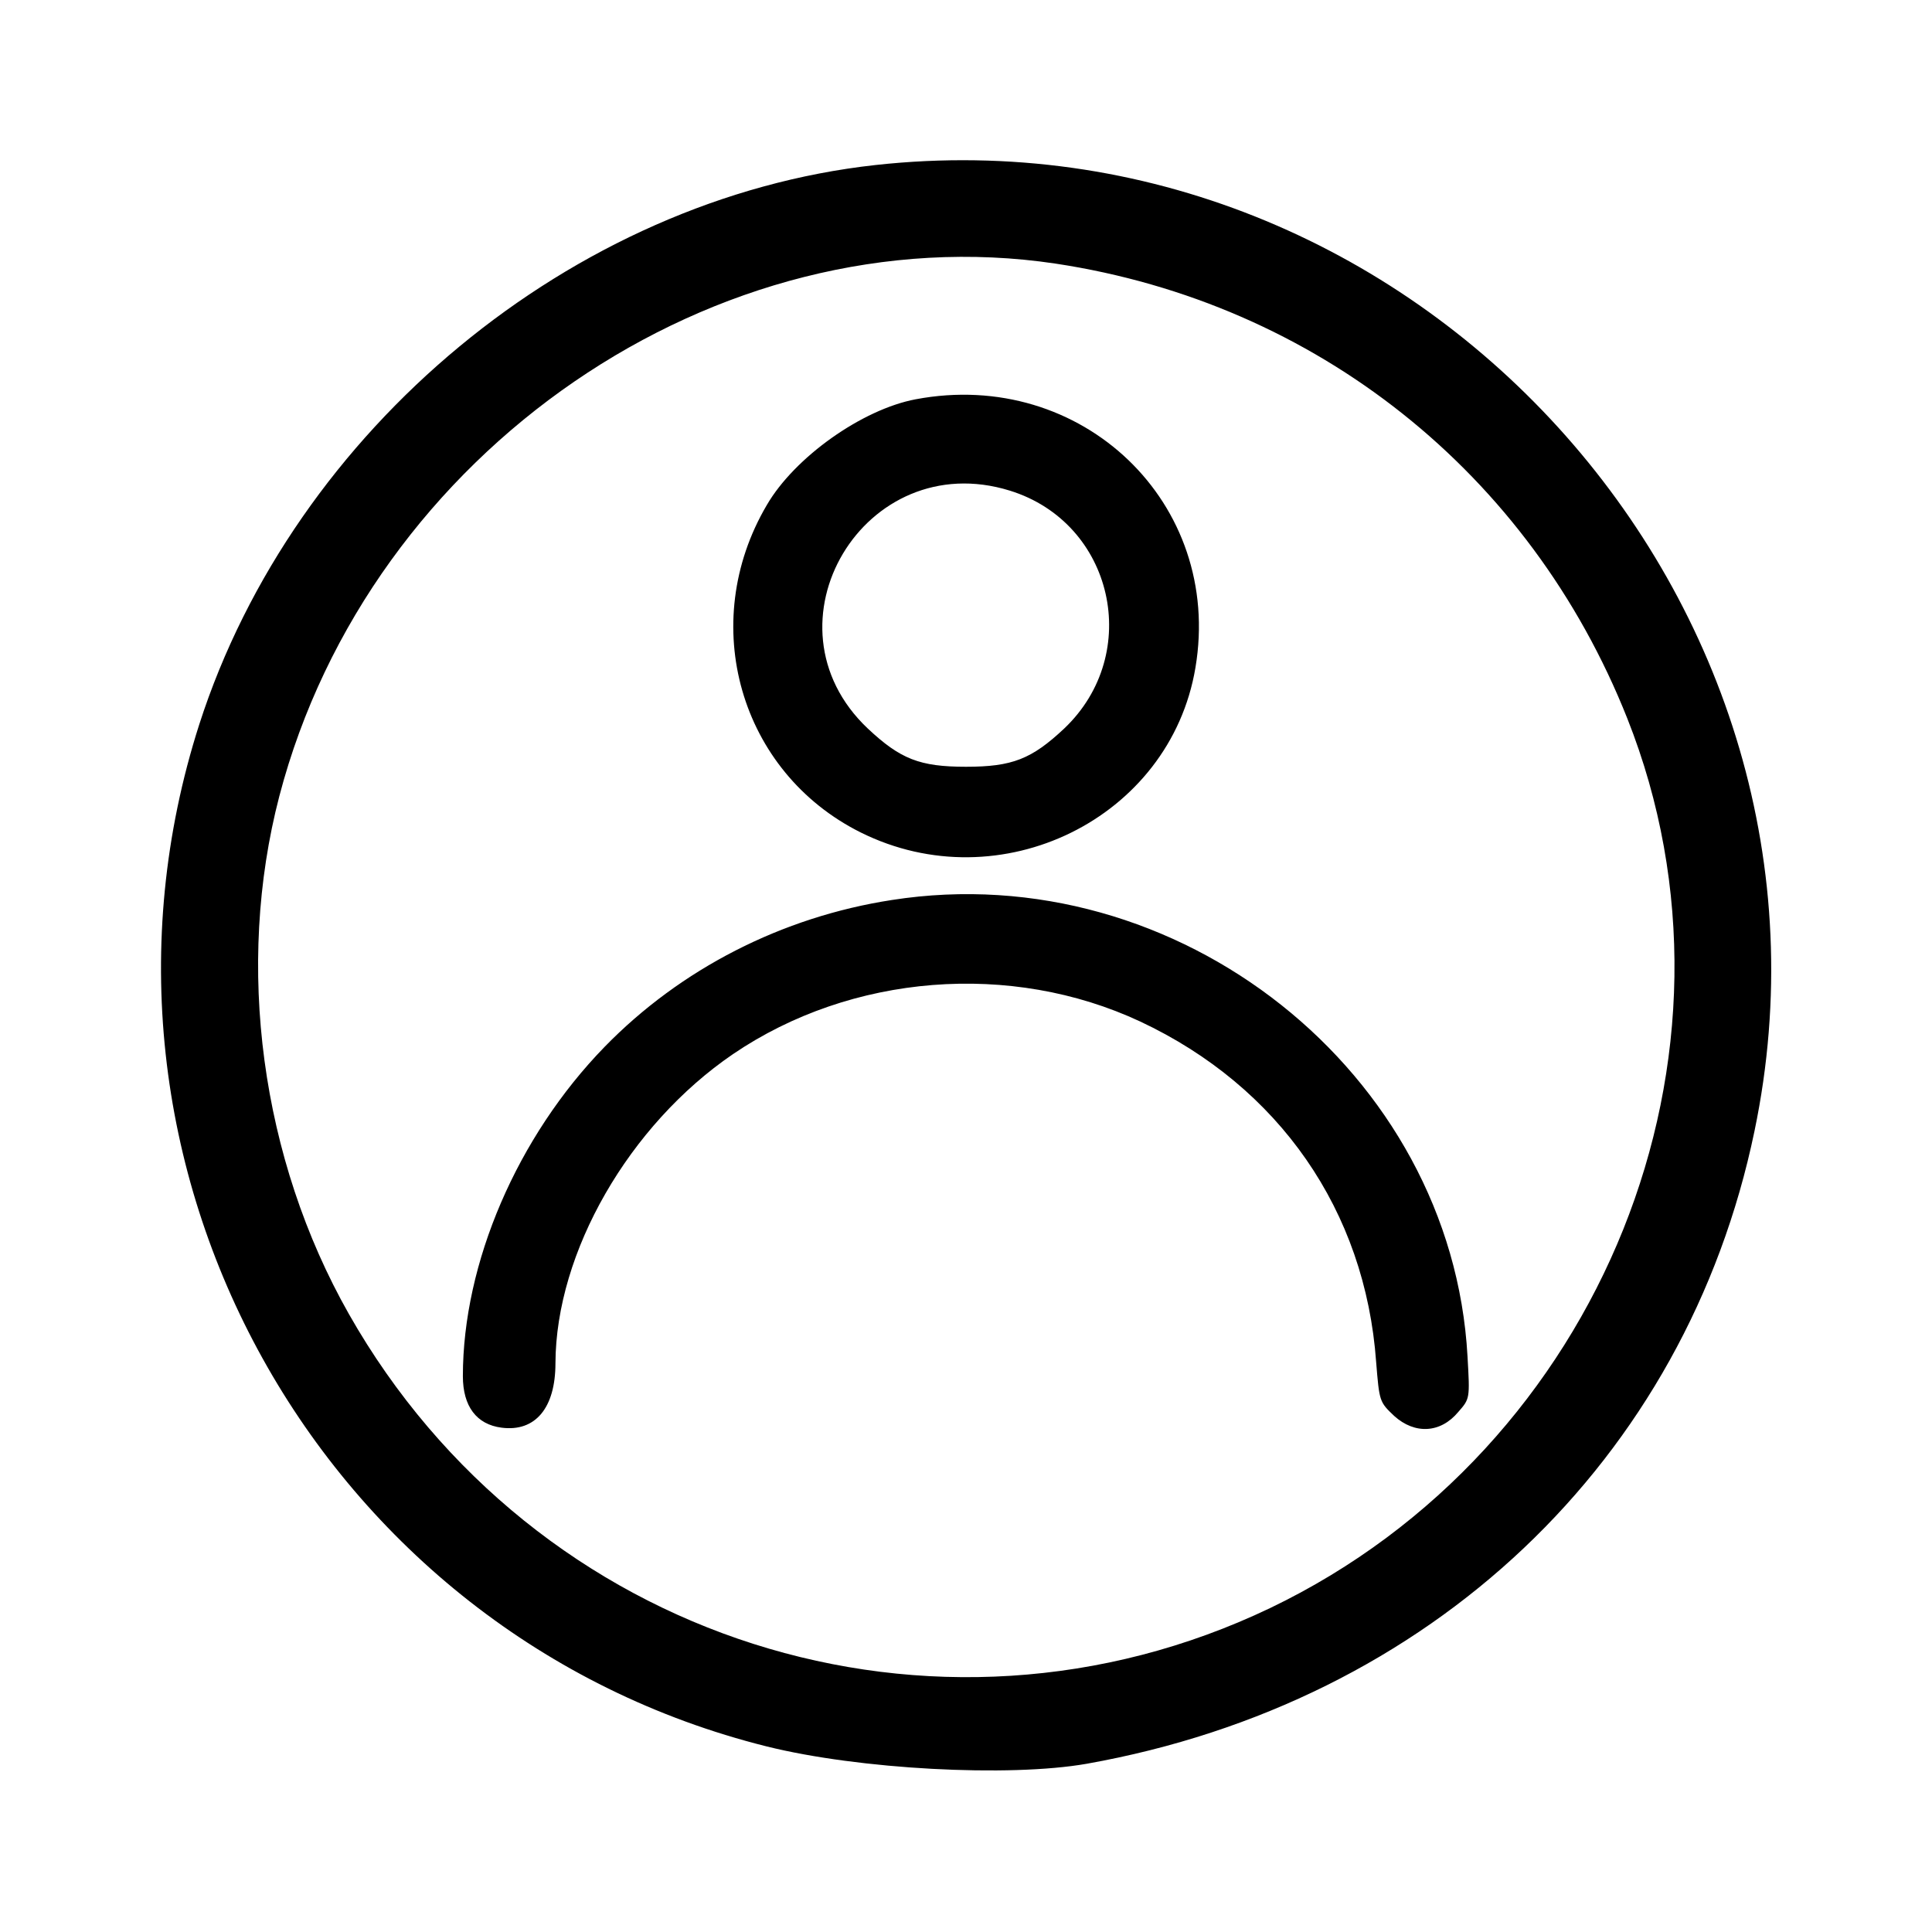
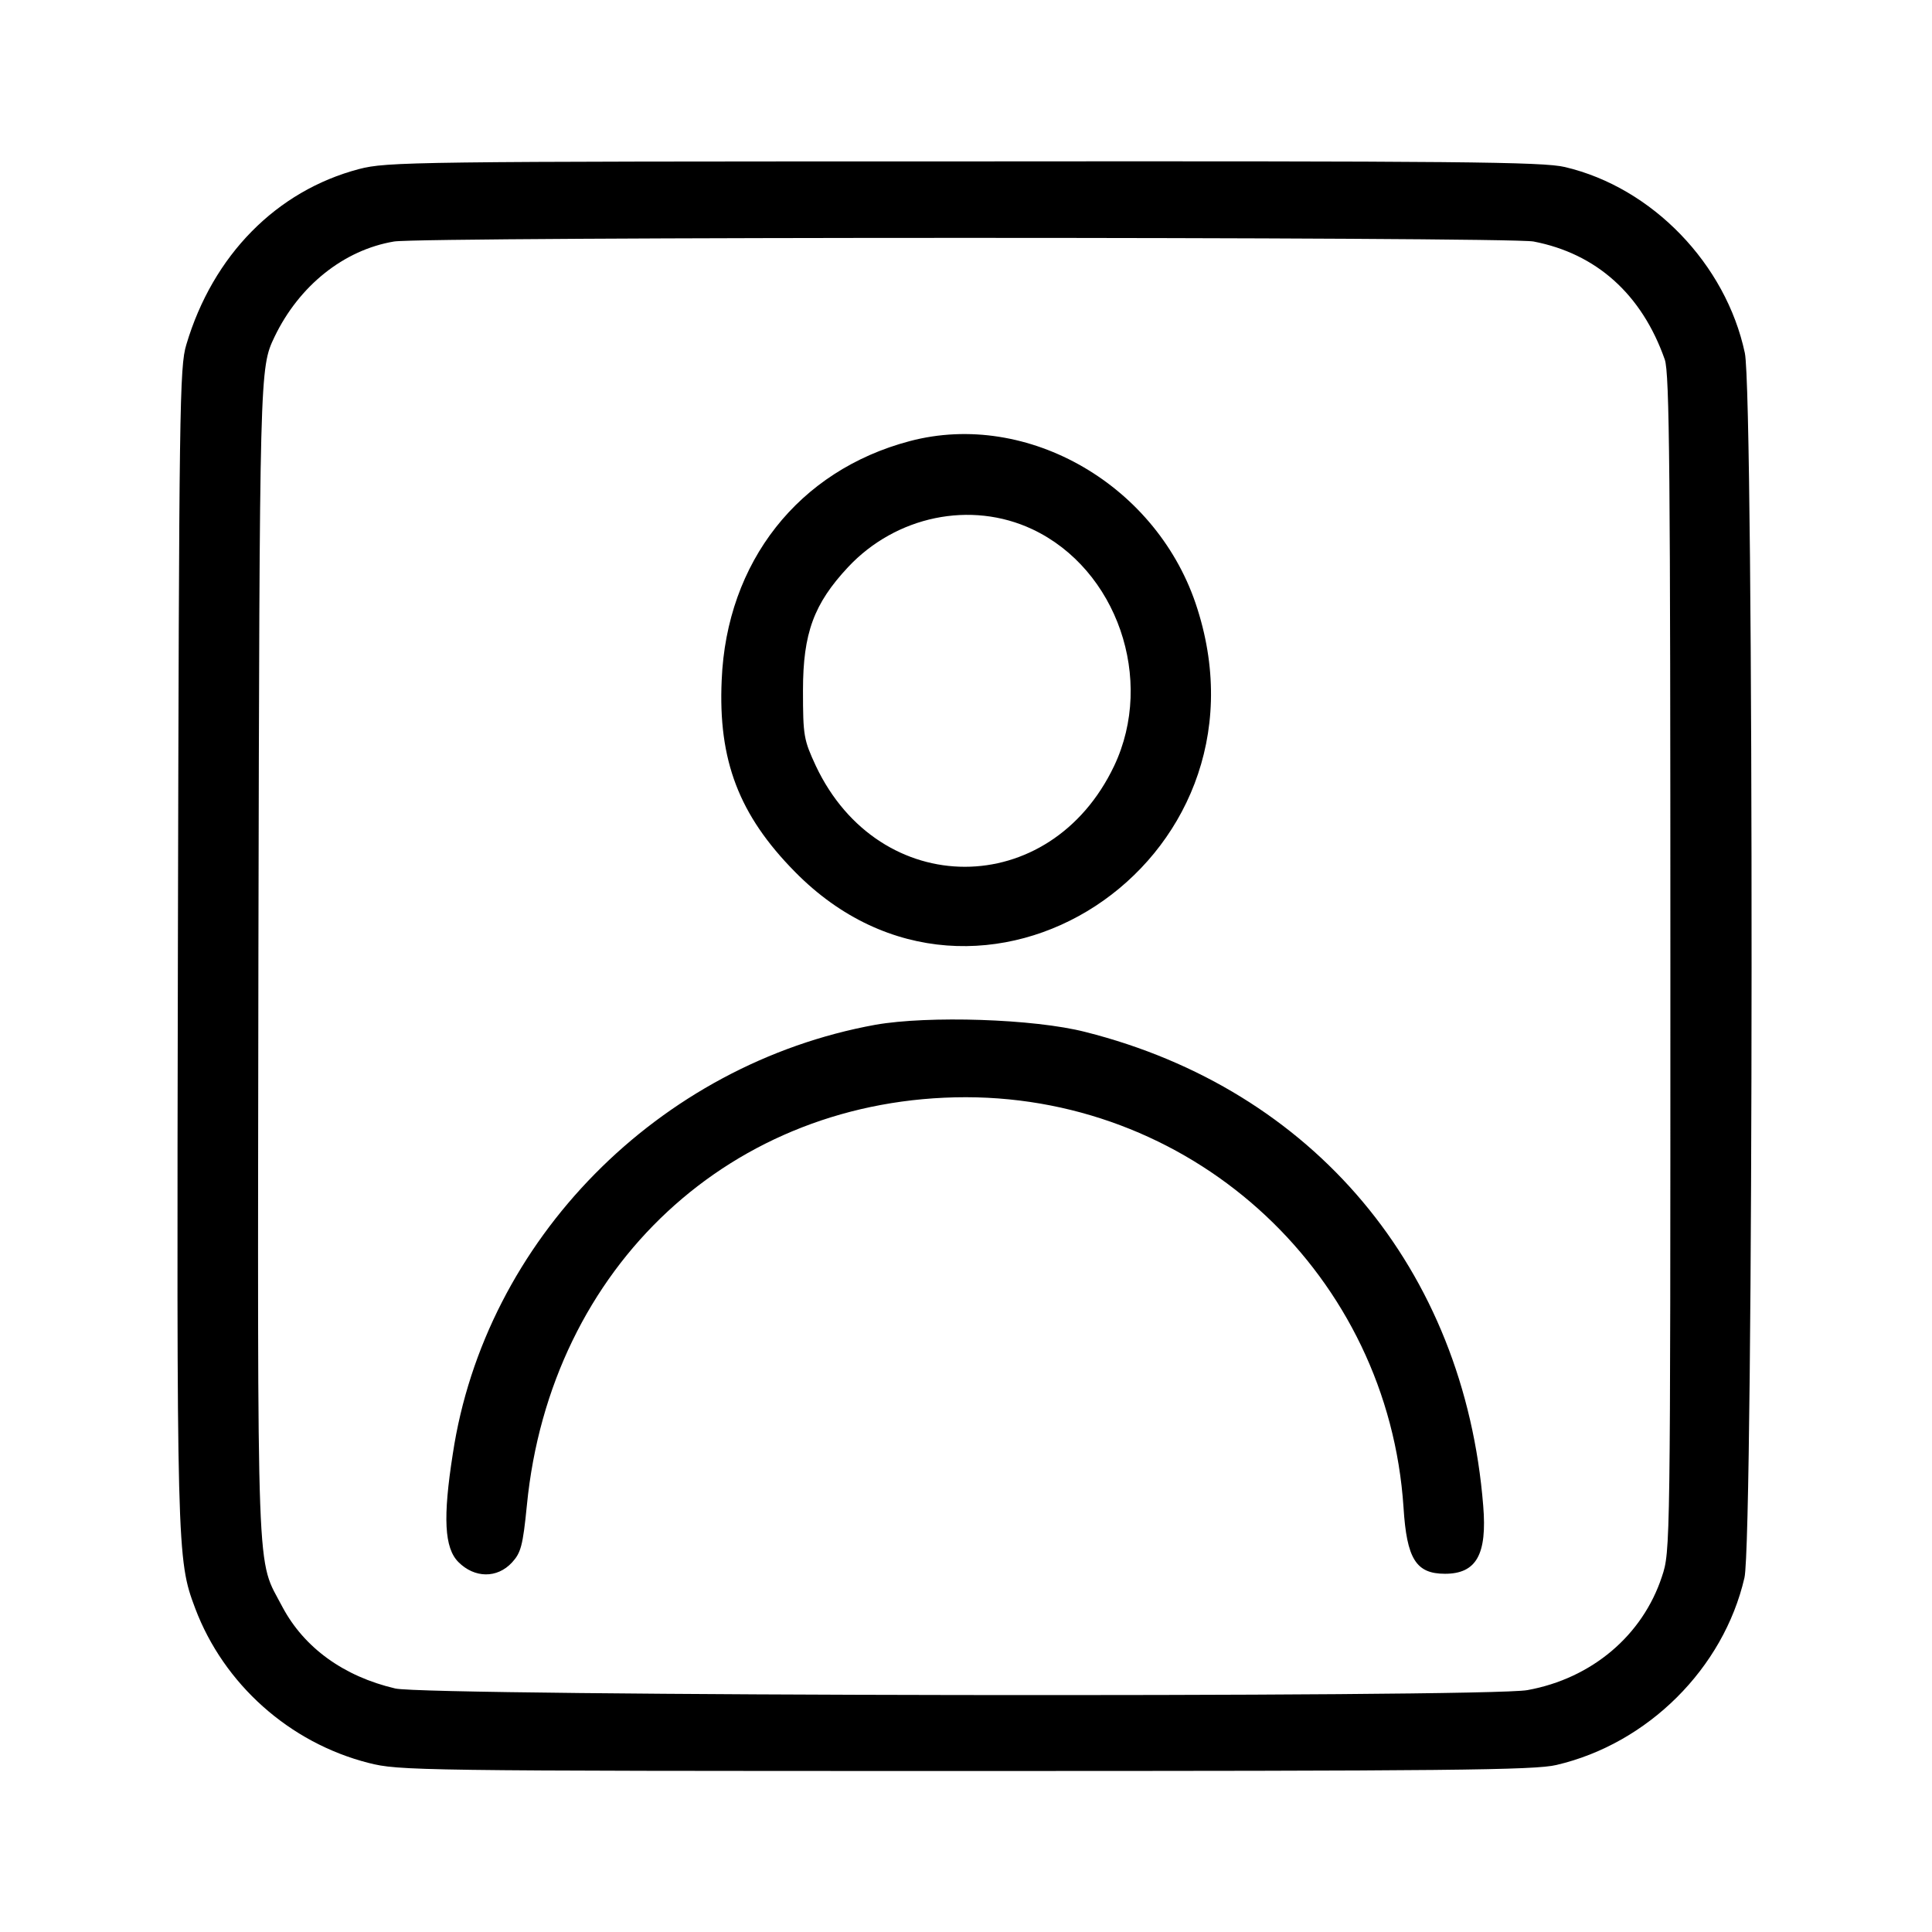
<svg xmlns="http://www.w3.org/2000/svg" viewBox="0 0 24 24" fill="currentColor">
  <g transform="translate(0,24) scale(0.005,-0.005)">
-     <path d="M2175 4390 c-752 -83 -1444 -656 -1680 -1390 -350 -1092 300 -2262 1410 -2539 229 -57 601 -77 795 -43 854 152 1489 753 1659 1572 274 1315 -847 2547 -2184 2400z m448 -245 c647 -98 1178 -520 1420 -1130 331 -834 -62 -1814 -887 -2210 -834 -399 -1828 -82 -2289 730 -219 386 -283 865 -173 1287 224 857 1088 1449 1929 1323z M2275 3808 c-133 -25 -301 -144 -370 -263 -173 -294 -67 -663 233 -813 347 -173 769 34 832 409 69 409 -282 745 -695 667z m234 -227 c258 -80 331 -405 135 -591 -81 -76 -129 -95 -244 -95 -115 0 -163 19 -244 95 -274 259 -8 703 353 591z M2216 2564 c-273 -42 -525 -171 -714 -365 -217 -223 -352 -537 -352 -818 0 -75 34 -120 96 -128 84 -11 134 49 134 160 1 276 183 592 441 768 294 200 691 231 1012 81 345 -162 559 -470 586 -846 8 -98 8 -99 45 -134 51 -46 115 -43 159 10 29 33 29 33 23 138 -39 706 -719 1245 -1430 1134z" />
+     <path d="M892 4380 c-205 -54 -363 -214 -429 -436 -17 -55 -18 -155 -21 -1489 -3 -1512 -3 -1529 43 -1651 71 -188 234 -334 431 -384 75 -19 113 -20 1483 -20 1198 0 1415 2 1468 15 227 53 415 240 467 465 23 95 24 2938 1 3043 -47 221 -230 411 -447 462 -54 13 -267 15 -1493 14 -1376 0 -1433 -1 -1503 -19z m2918 -180 c156 -30 269 -131 326 -293 12 -33 14 -281 14 -1500 0 -1458 0 -1461 -21 -1524 -48 -146 -174 -253 -334 -282 -100 -19 -2733 -15 -2813 4 -128 30 -226 101 -280 202 -66 127 -62 16 -60 1622 3 1456 3 1456 40 1534 61 127 172 216 297 237 71 12 2768 12 2831 0z M2260 3704 c-276 -73 -455 -300 -467 -594 -9 -199 43 -335 182 -476 457 -465 1201 21 1000 653 -96 306 -421 495 -715 417z m305 -219 c210 -99 305 -373 203 -588 -159 -334 -583 -334 -741 0 -30 65 -32 74 -32 188 0 142 27 215 112 306 119 127 305 166 458 94z M2175 2254 c-539 -98 -970 -535 -1050 -1066 -25 -159 -21 -234 14 -269 40 -40 96 -41 133 -1 22 24 27 41 37 142 58 594 510 1014 1091 1014 575 -1 1049 -445 1087 -1019 8 -128 31 -165 103 -165 78 0 105 48 95 169 -47 588 -422 1034 -988 1177 -128 33 -391 41 -522 18z" />
  </g>
</svg>
